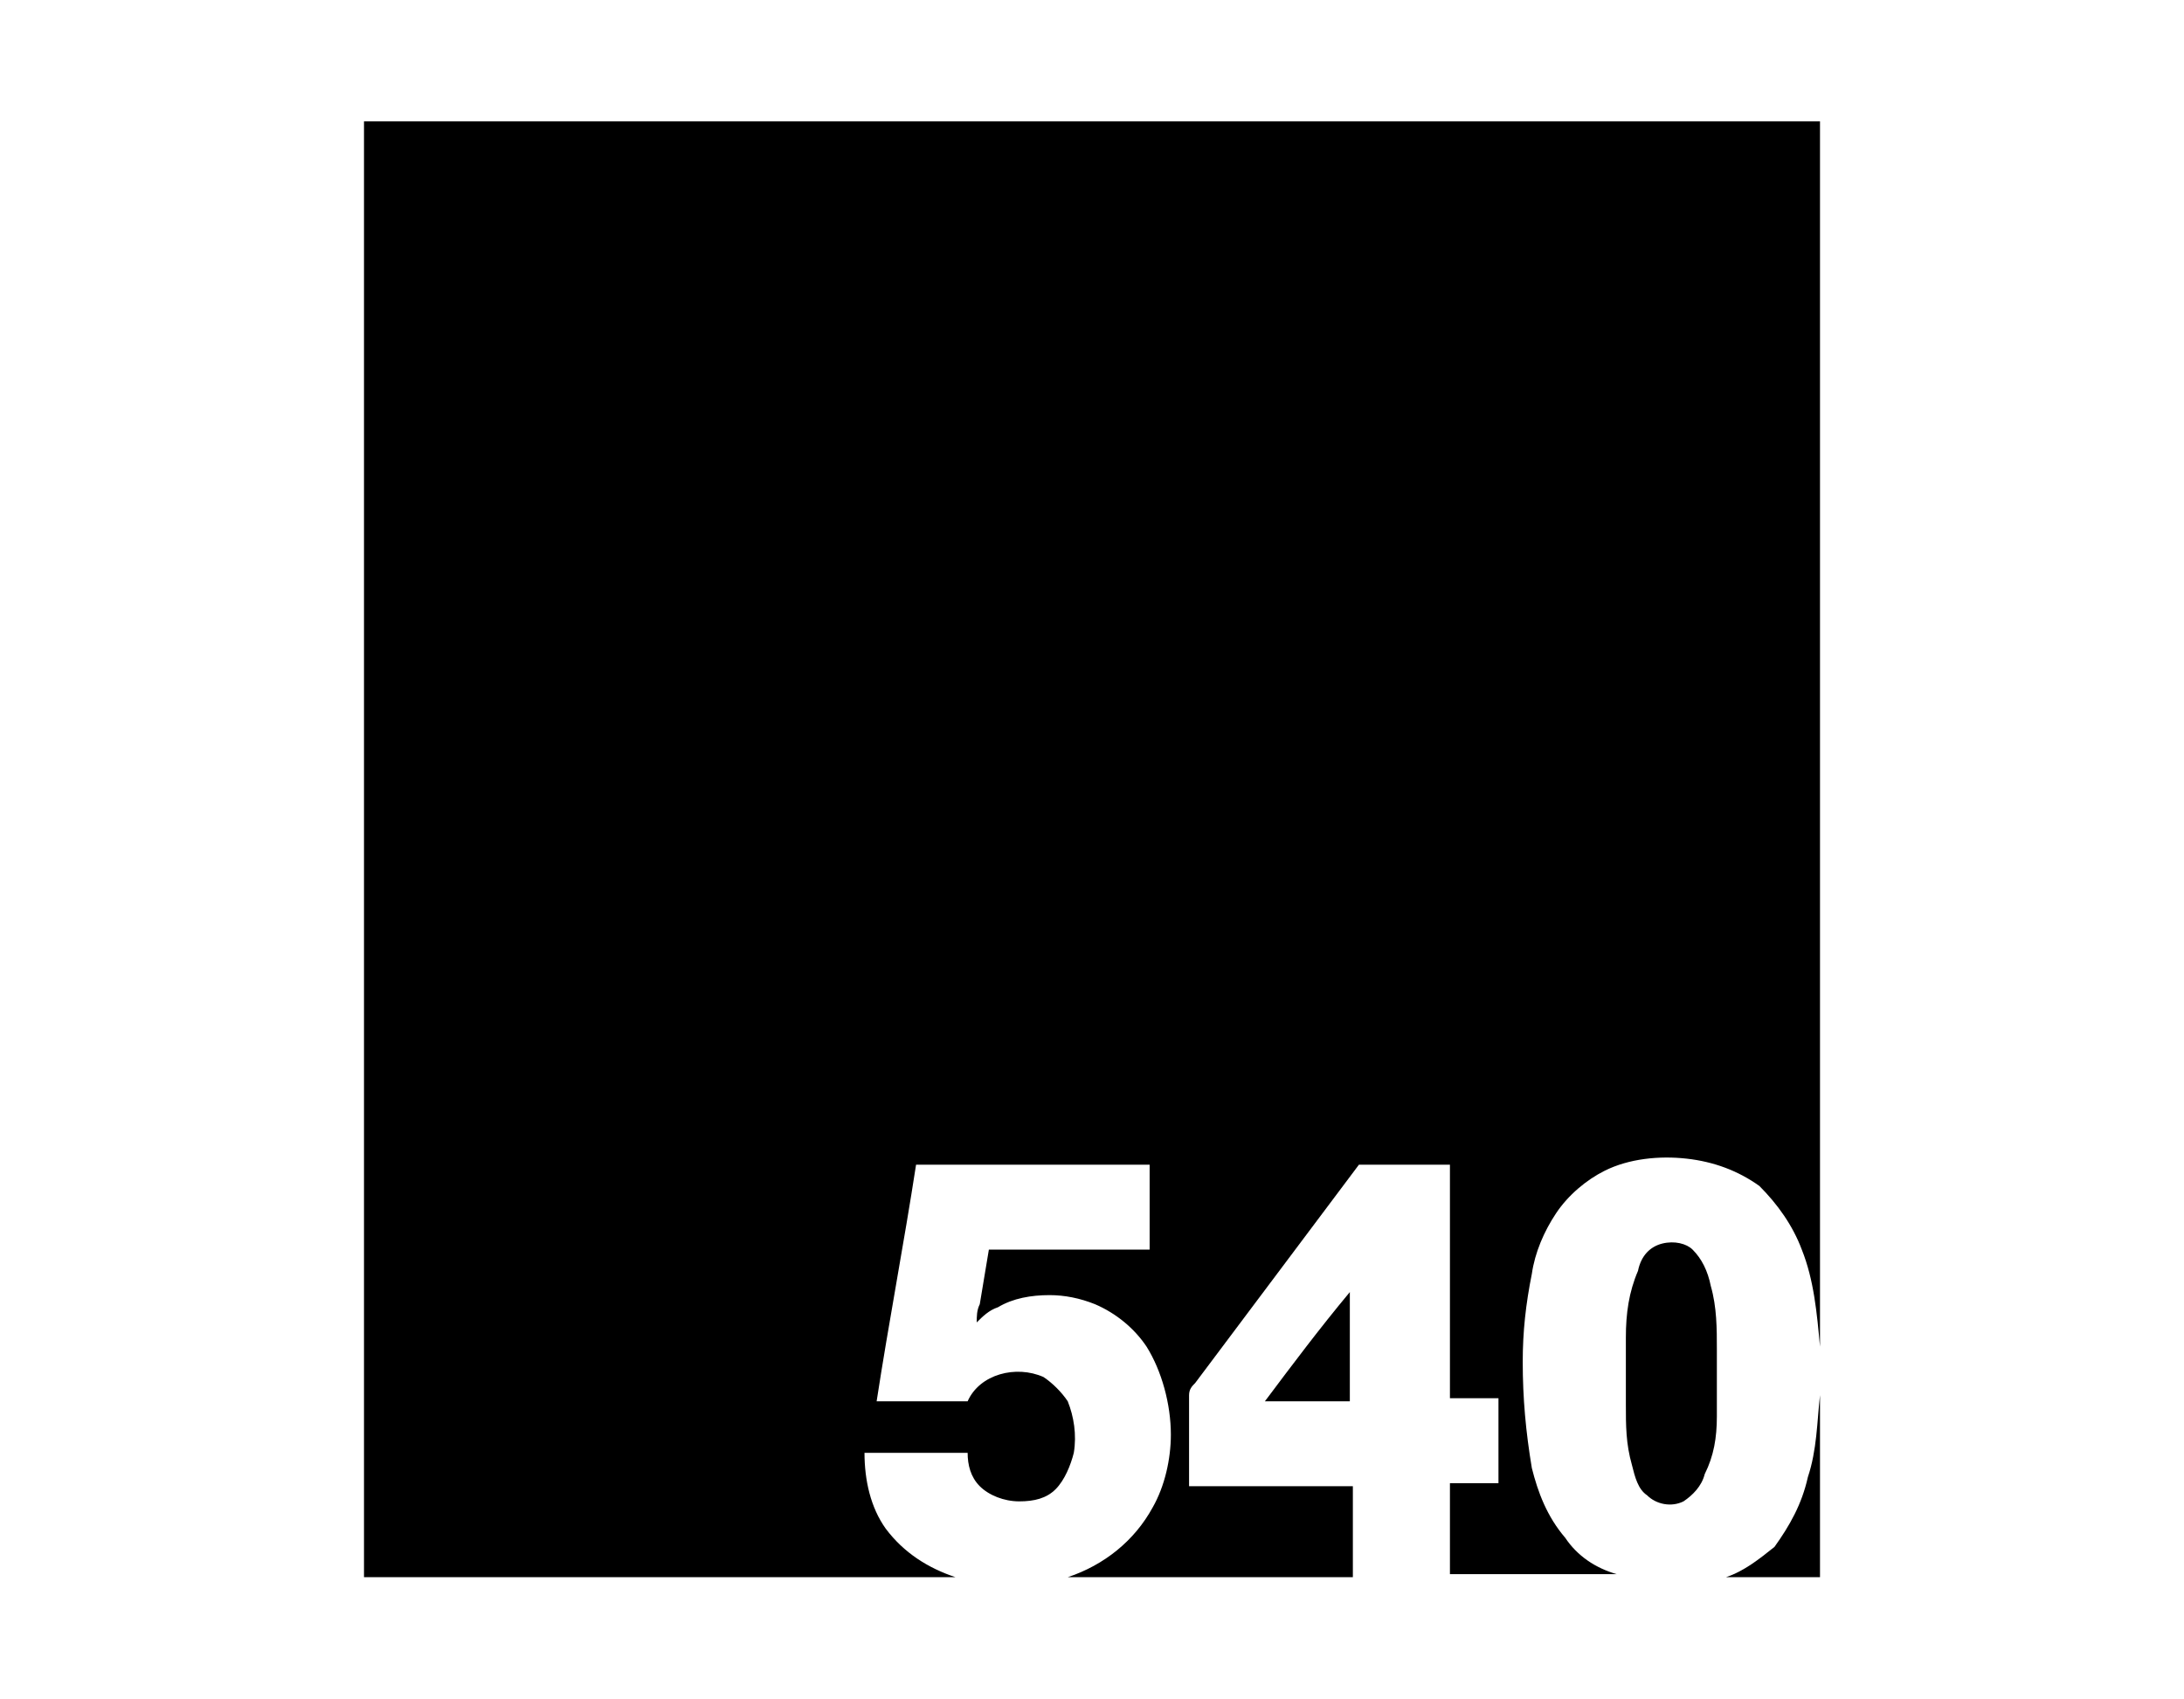
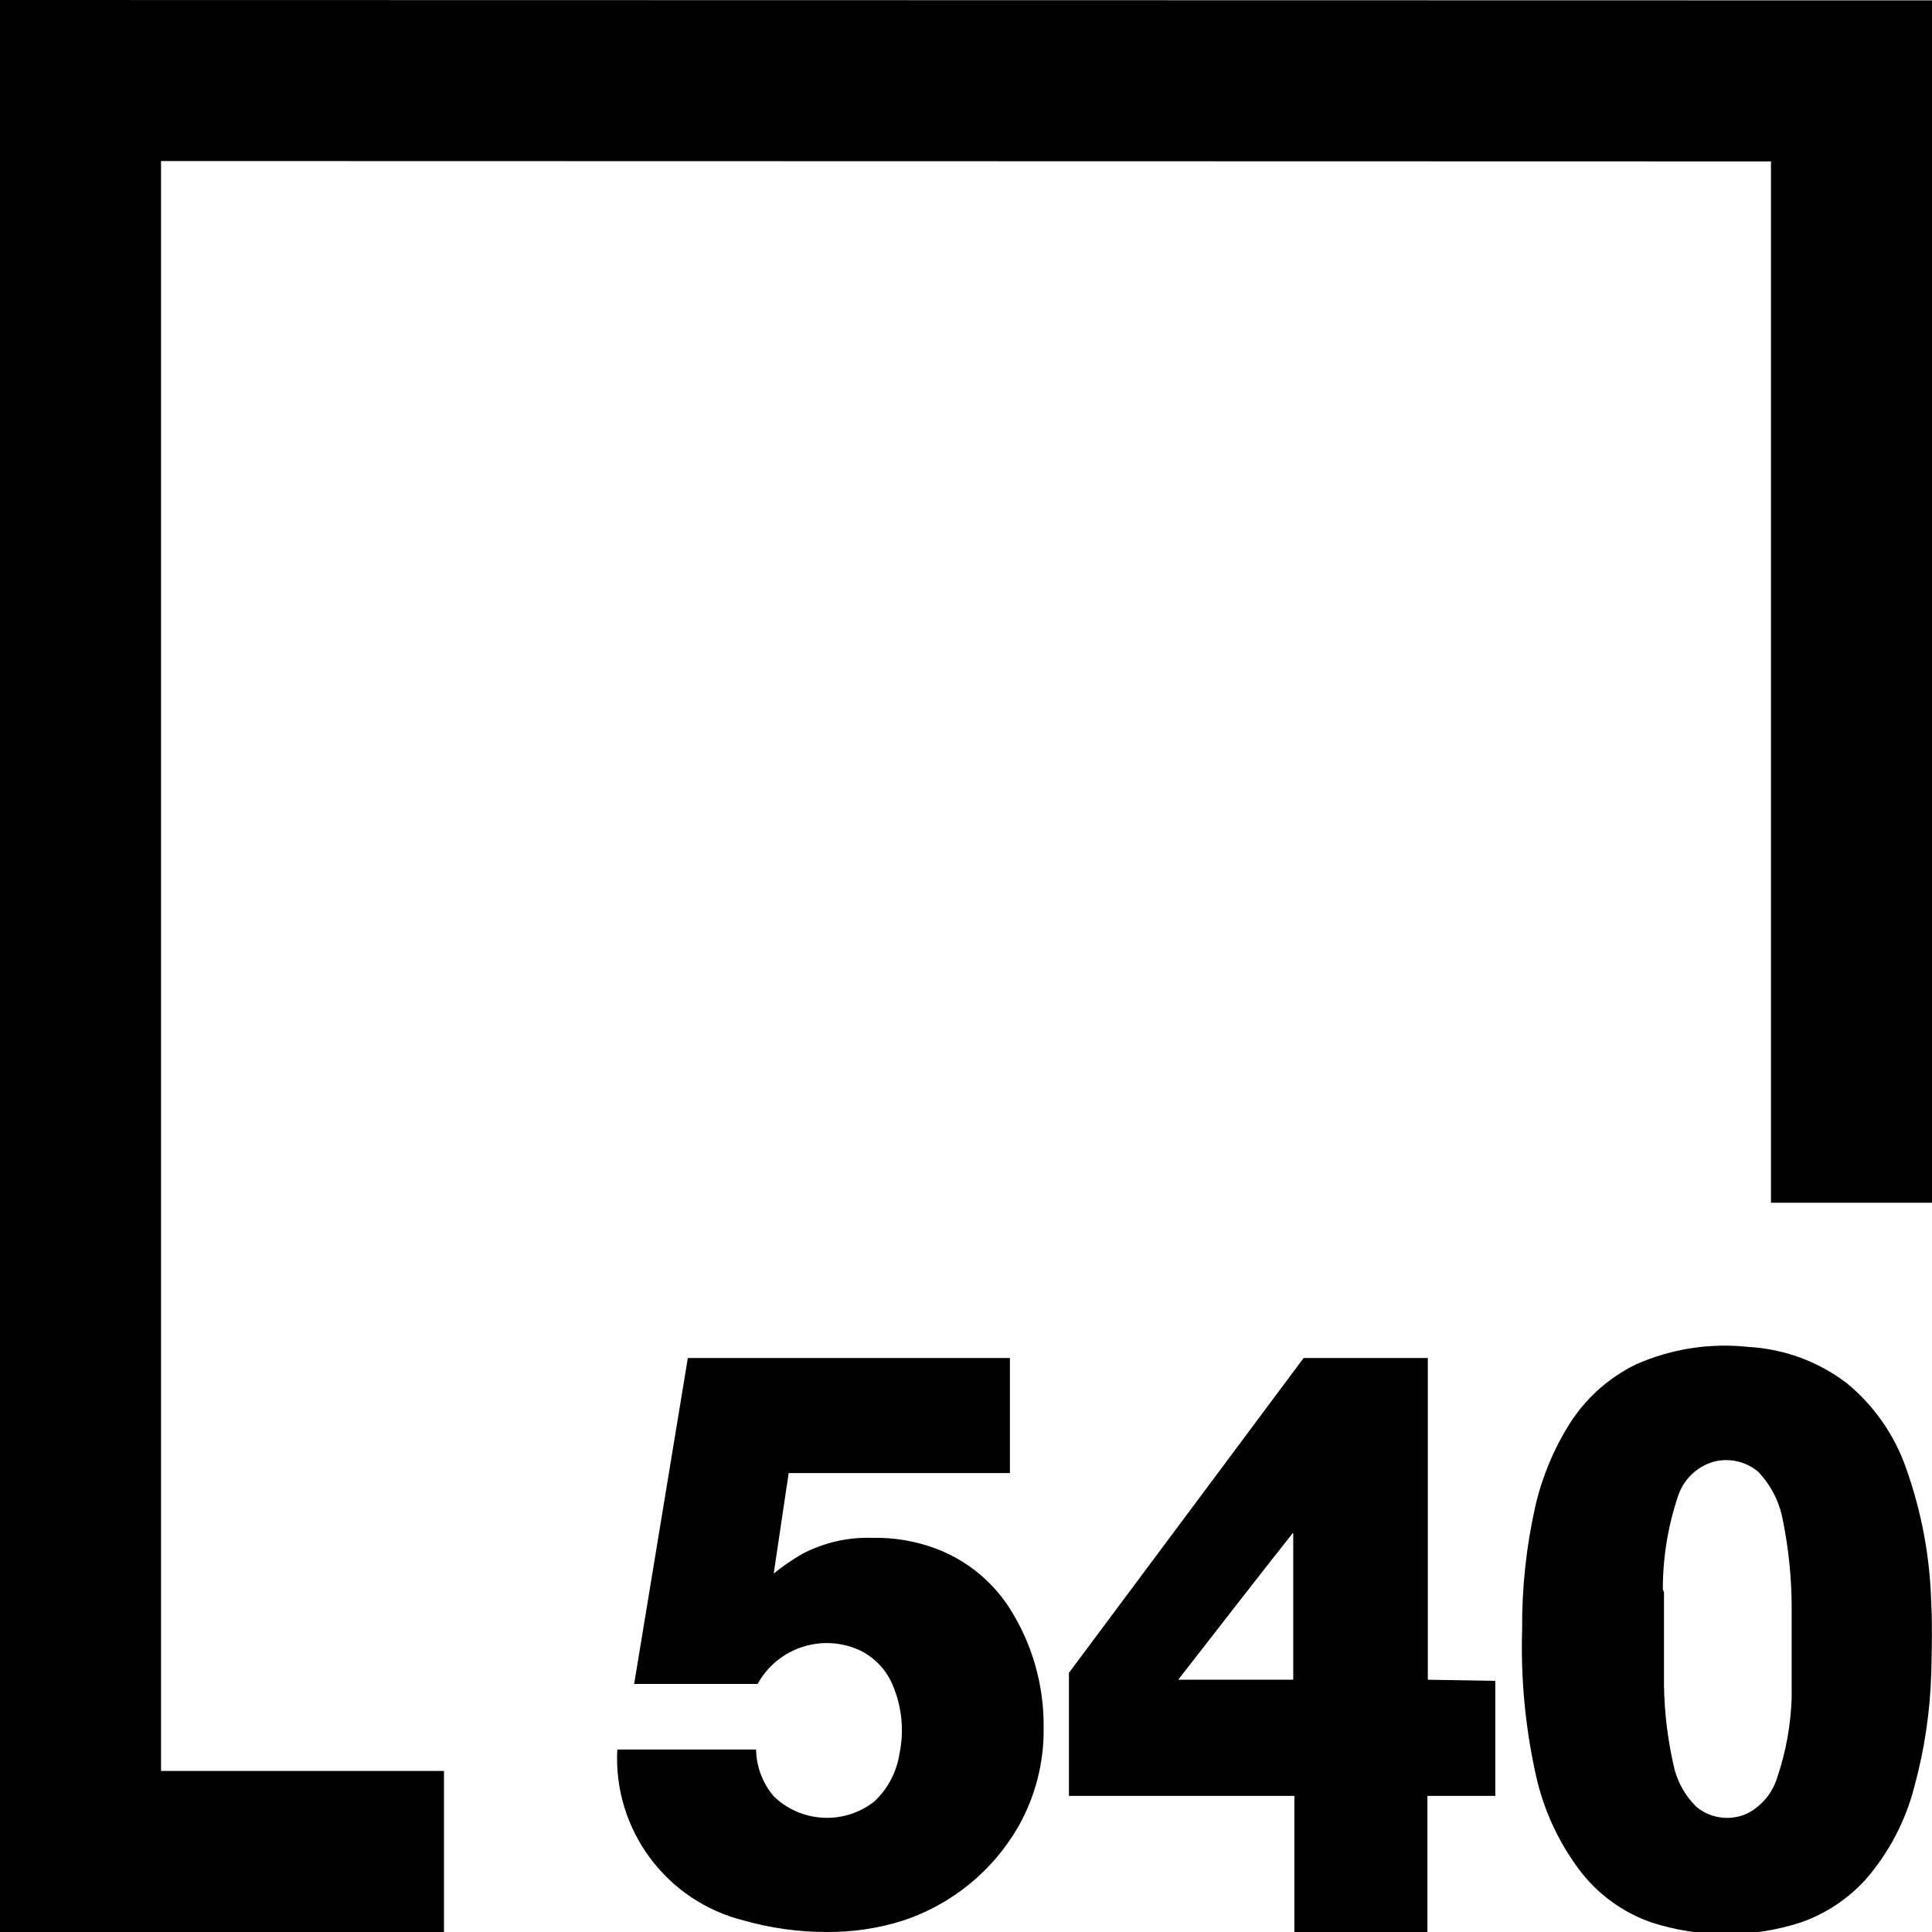
- <svg xmlns="http://www.w3.org/2000/svg" version="1.1" id="Layer_1" x="0px" y="0px" viewBox="0 0 72 56" style="enable-background:new 0 0 72 56;" xml:space="preserve">
-   <path d="M12,4h48v40.4c-0.1-1.1-0.2-2.2-0.6-3.2c-0.3-0.8-0.8-1.5-1.4-2.1c-0.7-0.5-1.5-0.8-2.4-0.9c-0.9-0.1-1.9,0-2.7,0.4  c-0.6,0.3-1.2,0.8-1.6,1.4c-0.4,0.6-0.7,1.3-0.8,2c-0.2,1-0.3,1.9-0.3,2.9c0,1.2,0.1,2.3,0.3,3.5c0.2,0.8,0.5,1.6,1.1,2.3  c0.4,0.6,1,1,1.7,1.2h-5.5c0-1,0-2,0-3c0.5,0,1.1,0,1.6,0c0-0.9,0-1.9,0-2.8c-0.5,0-1.1,0-1.6,0c0-2.6,0-5.2,0-7.7c-1,0-2,0-3,0  c-1.8,2.4-3.6,4.8-5.4,7.2c-0.1,0.1-0.2,0.2-0.2,0.4c0,1,0,2,0,3c1.8,0,3.6,0,5.4,0c0,1,0,2,0,3h-9.4c1.2-0.4,2.2-1.2,2.8-2.3  c0.4-0.7,0.6-1.6,0.6-2.4c0-1-0.3-2.1-0.8-2.9c-0.4-0.6-1-1.1-1.7-1.4c-0.5-0.2-1-0.3-1.5-0.3c-0.6,0-1.2,0.1-1.7,0.4  c-0.3,0.1-0.5,0.3-0.7,0.5c0-0.2,0-0.4,0.1-0.6c0.1-0.6,0.2-1.2,0.3-1.8c1.8,0,3.5,0,5.3,0c0-0.9,0-1.8,0-2.8c-2.6,0-5.2,0-7.7,0  c-0.4,2.6-0.9,5.2-1.3,7.8c1,0,2,0,3,0c0.4-0.9,1.6-1.2,2.5-0.8c0.3,0.2,0.6,0.5,0.8,0.8c0.2,0.5,0.3,1.1,0.2,1.7  c-0.1,0.4-0.3,0.9-0.6,1.2c-0.3,0.3-0.7,0.4-1.2,0.4c-0.5,0-1-0.2-1.3-0.5c-0.3-0.3-0.4-0.7-0.4-1.1c-1.1,0-2.2,0-3.4,0  c0,0.9,0.2,1.8,0.7,2.5c0.6,0.8,1.4,1.3,2.3,1.6H12V4" />
-   <path d="M54.8,41c0.4-0.1,0.8,0,1,0.2c0.3,0.3,0.5,0.7,0.6,1.2c0.2,0.7,0.2,1.4,0.2,2.1c0,0.7,0,1.4,0,2.2c0,0.7-0.1,1.3-0.4,1.9  c-0.1,0.4-0.4,0.7-0.7,0.9c-0.4,0.2-0.9,0.1-1.2-0.2c-0.3-0.2-0.4-0.6-0.5-1c-0.2-0.7-0.2-1.3-0.2-2c0-0.7,0-1.5,0-2.2  c0-0.8,0.1-1.5,0.4-2.2C54.1,41.4,54.4,41.1,54.8,41" />
-   <path d="M41.7,46.2c0.9-1.2,1.8-2.4,2.8-3.6c0,0.1,0,0.1,0,0.2c0,1.1,0,2.2,0,3.4C43.6,46.2,42.7,46.2,41.7,46.2" />
-   <path d="M59.6,48.7c0.3-0.9,0.3-1.8,0.4-2.7v6h-3.1c0.6-0.2,1.1-0.6,1.6-1C59,50.3,59.4,49.6,59.6,48.7" />
+ <svg xmlns="http://www.w3.org/2000/svg" id="Layer_2" data-name="Layer 2" viewBox="0 0 50.39 50.39">
+   <path d="M8.54,49.12" transform="translate(-3 -2.51)" />
+   <polygon points="0 0 0 50.39 11.58 50.39 11.58 46.19 4.2 46.19 4.2 4.2 46.19 4.21 46.19 31.37 50.39 31.37 50.39 0.01 0 0" />
+   <path d="M29.29,44.39a3.94,3.94,0,0,0-1.88-1.49,4.46,4.46,0,0,0-1.66-.28,3.67,3.67,0,0,0-1.81.41,5.67,5.67,0,0,0-.76.52l.39-2.62h5.77v-3h-8.4l-1.4,8.5h3.22a2.06,2.06,0,0,1,2.68-.87,1.76,1.76,0,0,1,.83.87,3,3,0,0,1,.19,1.82,2.16,2.16,0,0,1-.66,1.25,2,2,0,0,1-2.62-.14,1.94,1.94,0,0,1-.46-1.22H19.1a4.36,4.36,0,0,0,3.3,4.46h0a7.88,7.88,0,0,0,2.16.3,6.45,6.45,0,0,0,2-.3h0a5.44,5.44,0,0,0,3-2.45,5.09,5.09,0,0,0,.66-2.58A5.68,5.68,0,0,0,29.29,44.39Z" transform="translate(-3 -2.51)" />
+   <path d="M40.24,46.32V37.93H37l-6.12,8.21v3.21h5.88V52.9h3.47V49.35H42v-3Zm-6.51,0c1-1.28,2-2.58,3-3.84v3.84Z" transform="translate(-3 -2.51)" />
+   <path d="M53.37,44.32a11.34,11.34,0,0,0-.65-3.5,5,5,0,0,0-1.56-2.24,4.66,4.66,0,0,0-2.56-.94,5.71,5.71,0,0,0-2.94.46,4.27,4.27,0,0,0-1.72,1.54,7,7,0,0,0-.89,2.13A14.15,14.15,0,0,0,42.7,45a15.4,15.4,0,0,0,.35,3.77,6.43,6.43,0,0,0,1.15,2.52,4,4,0,0,0,1.87,1.36h0a6.34,6.34,0,0,0,3.9,0h0a4.11,4.11,0,0,0,1.69-1.12,5.94,5.94,0,0,0,1.27-2.42,12.67,12.67,0,0,0,.44-2.94S53.41,44.94,53.37,44.32Zm-7-.35a7.58,7.58,0,0,1,.4-2.45,1.38,1.38,0,0,1,.94-.89,1.3,1.3,0,0,1,1.14.26,2.46,2.46,0,0,1,.65,1.27,11.6,11.6,0,0,1,.23,2.28c0,.78,0,1.56,0,2.34a7.2,7.2,0,0,1-.38,2.1,1.57,1.57,0,0,1-.78.93,1.26,1.26,0,0,1-1.32-.17,2.14,2.14,0,0,1-.58-1,10.1,10.1,0,0,1-.27-2.19c0-.8,0-1.61,0-2.42Z" transform="translate(-3 -2.51)" />
</svg>
